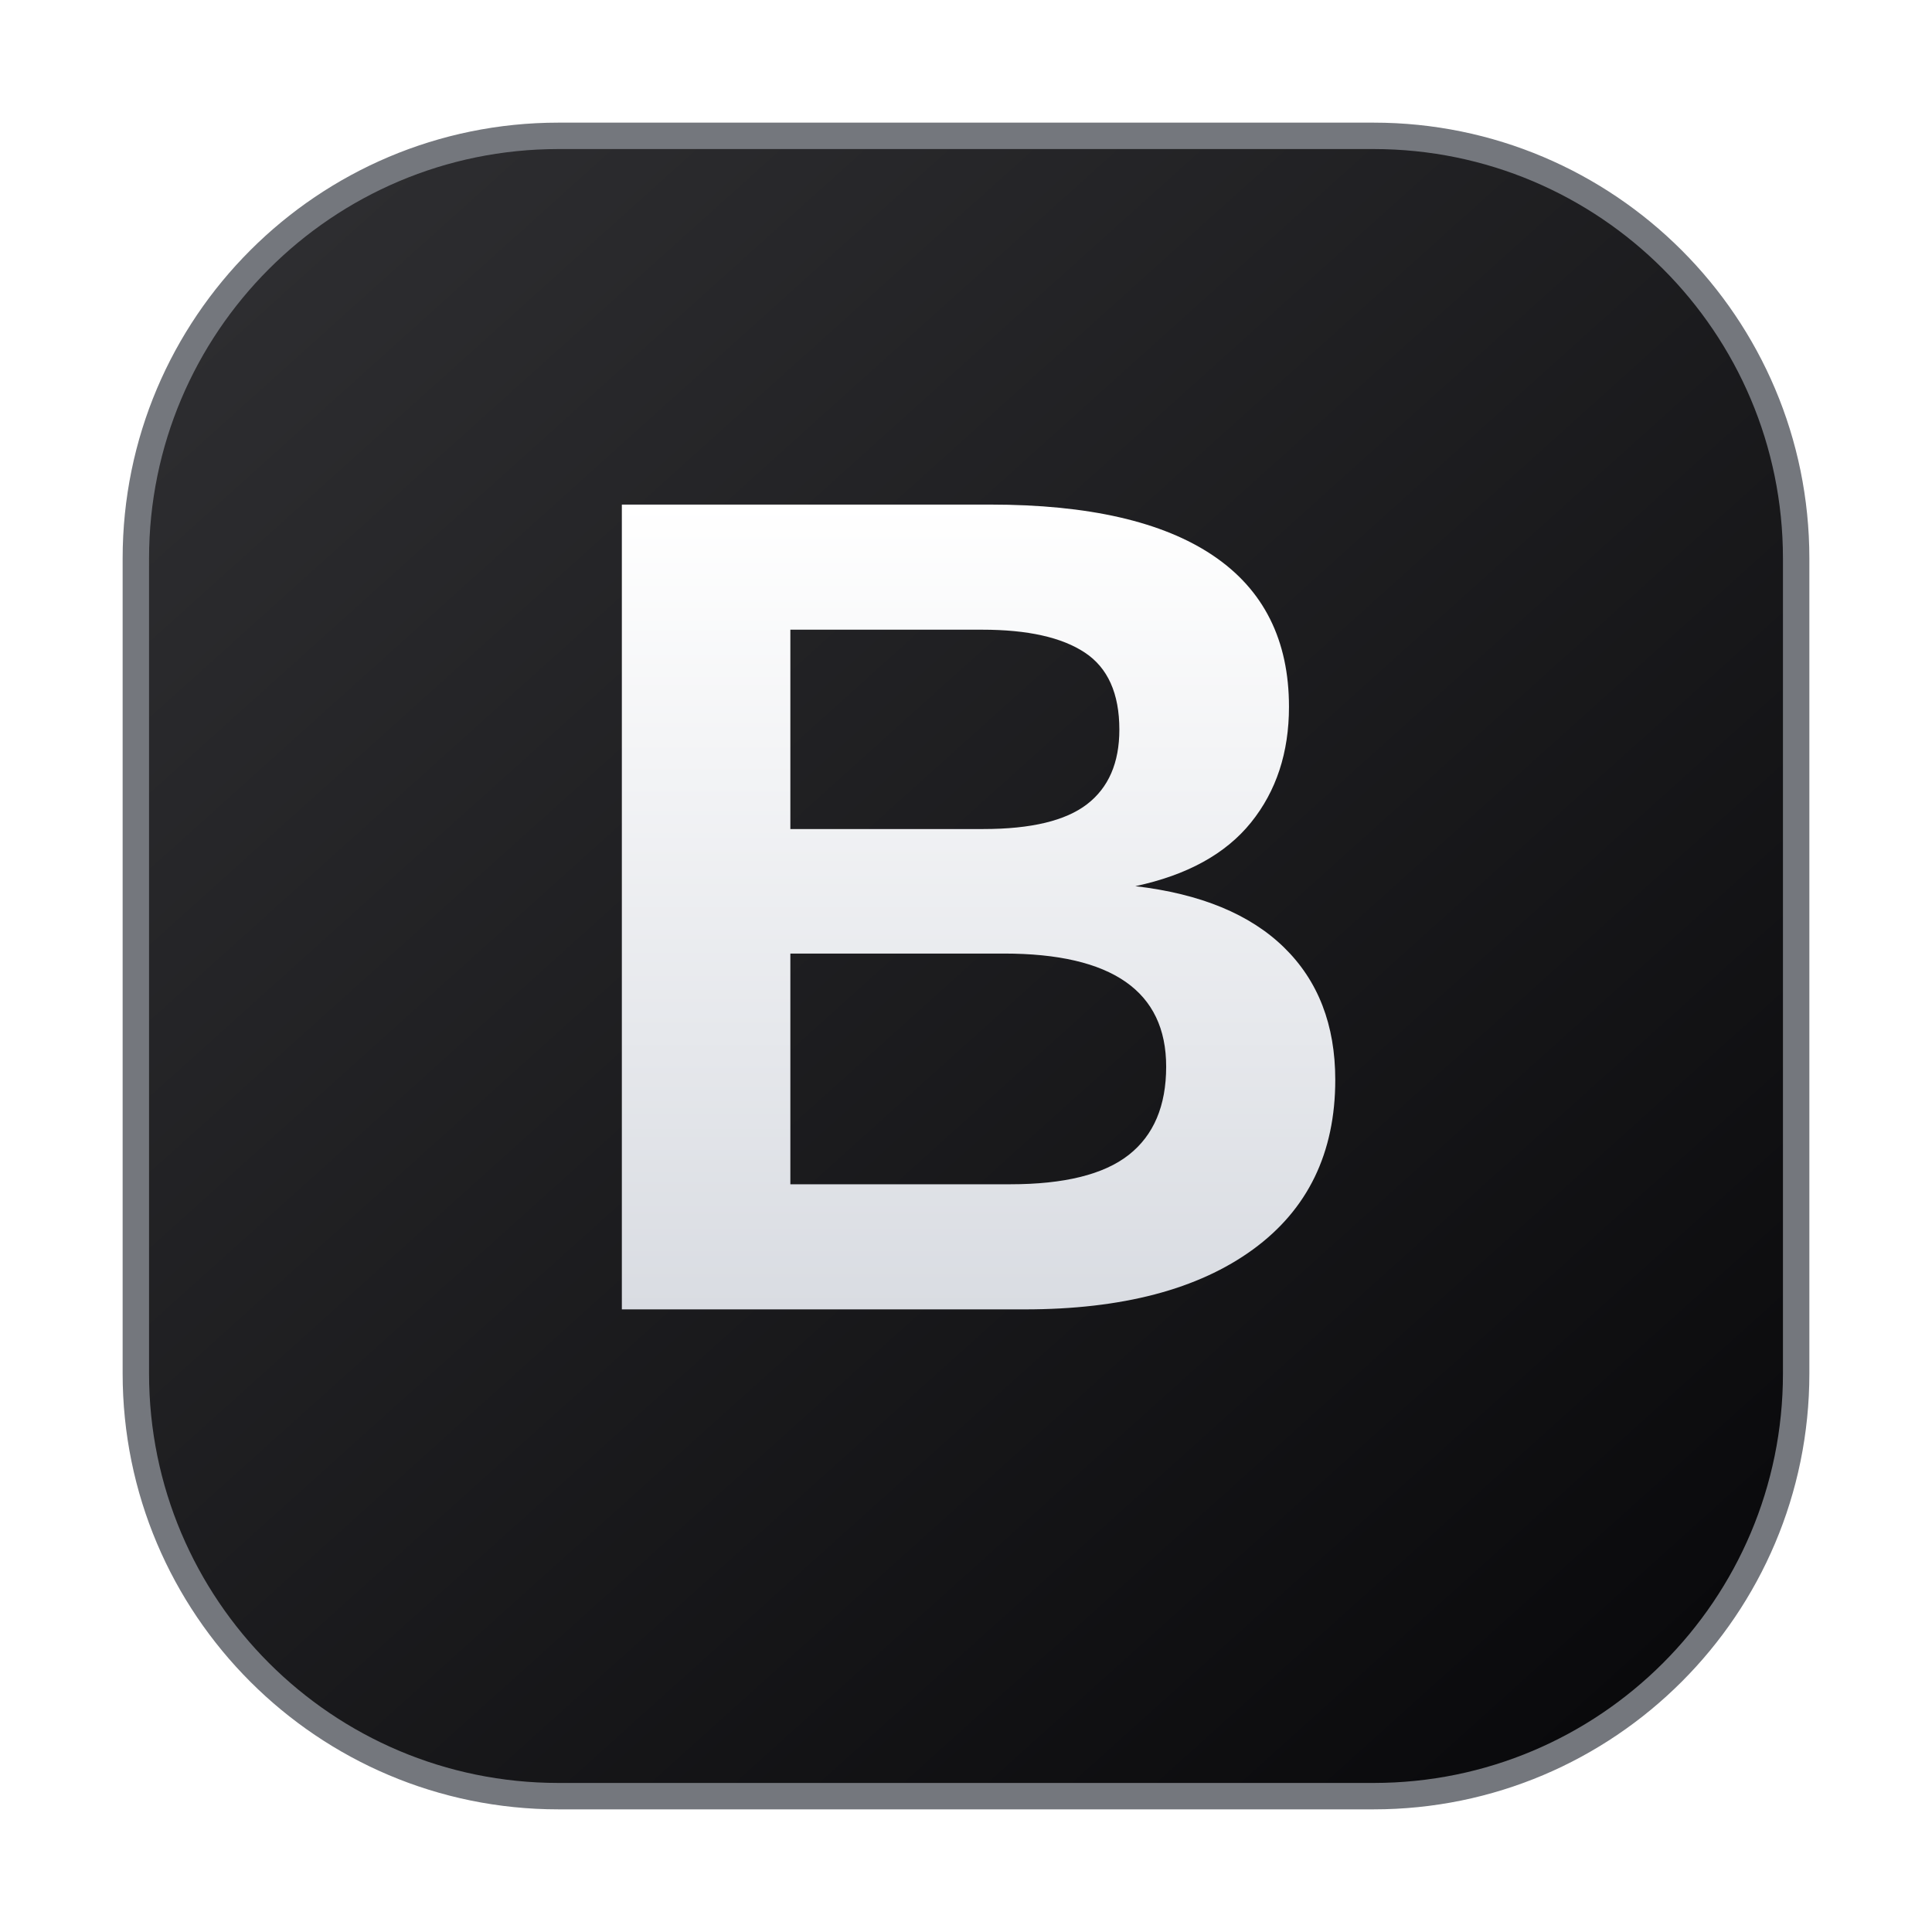
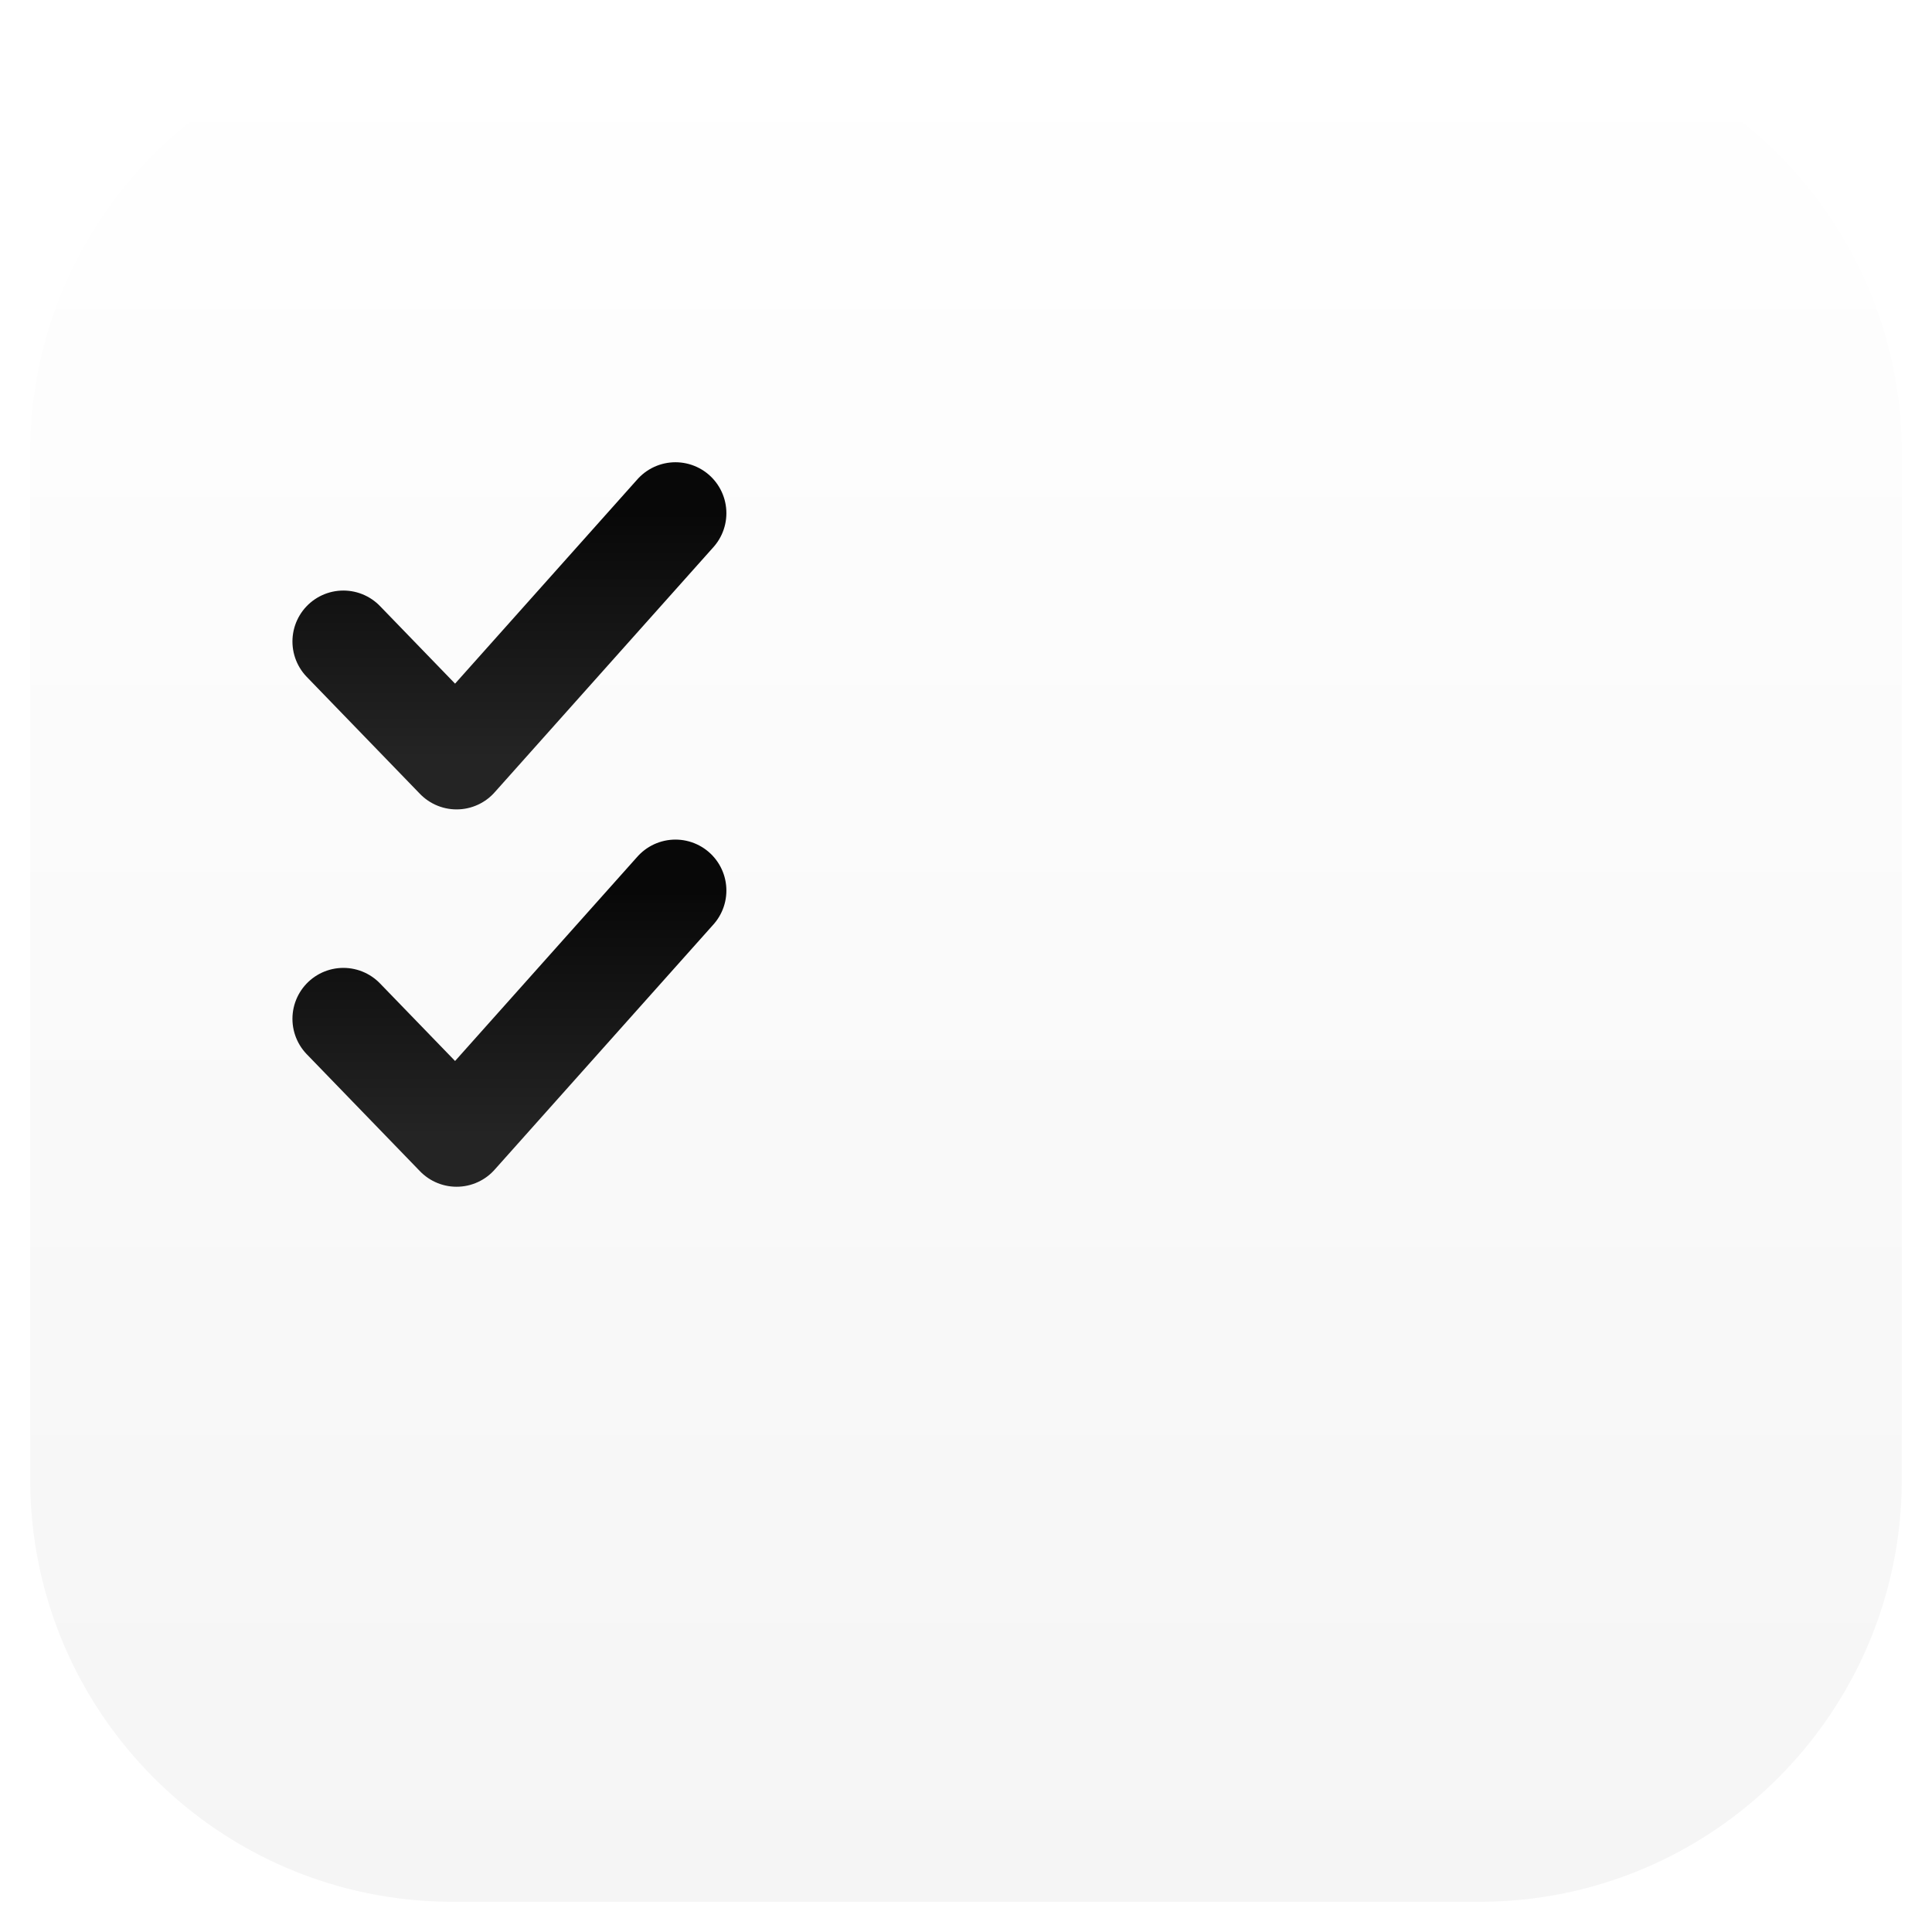
<svg xmlns="http://www.w3.org/2000/svg" viewBox="0 0 512 512">
  <defs>
-     <linearGradient id="tile" x1="0" y1="0" x2="0.9" y2="1">
-       <stop offset="0" stop-color="#303033" />
-       <stop offset="1" stop-color="#09090b" />
+     <linearGradient id="paper" x1="0" y1="0" x2="0" y2="1">
+       <stop offset="0" stop-color="#fff" />
+       <stop offset="1" stop-color="#f5f5f5" />
    </linearGradient>
-     <linearGradient id="letter" x1="0" y1="0" x2="0" y2="1">
-       <stop offset="0" stop-color="#fff" />
-       <stop offset="1" stop-color="#d9dce2" />
+     <linearGradient id="ink" x1="0" y1="0" x2="0" y2="1">
+       <stop offset="0" stop-color="#080808" />
+       <stop offset="1" stop-color="#242424" />
    </linearGradient>
  </defs>
-   <rect x="36" y="36" width="440" height="440" rx="112" fill="url(#tile)" stroke="#74777d" stroke-width="7" />
-   <text x="256" y="347" text-anchor="middle" font-family="-apple-system,BlinkMacSystemFont,Segoe UI,Arial,sans-serif" font-size="310" font-weight="700" fill="url(#letter)">B</text>
+   <rect x="8" y="8" width="496" height="496" rx="112" fill="url(#paper)" />
+   <g fill="none" stroke="url(#ink)" stroke-width="27" stroke-linecap="round" stroke-linejoin="round">
+     <path d="M91 170l30 31 58-65" />
+     <path d="M208 185h190" />
+     <path d="M91 270l30 31 58-65" />
+     <path d="M208 285h190" />
+     <path d="M208 385h135" />
+   </g>
</svg>
